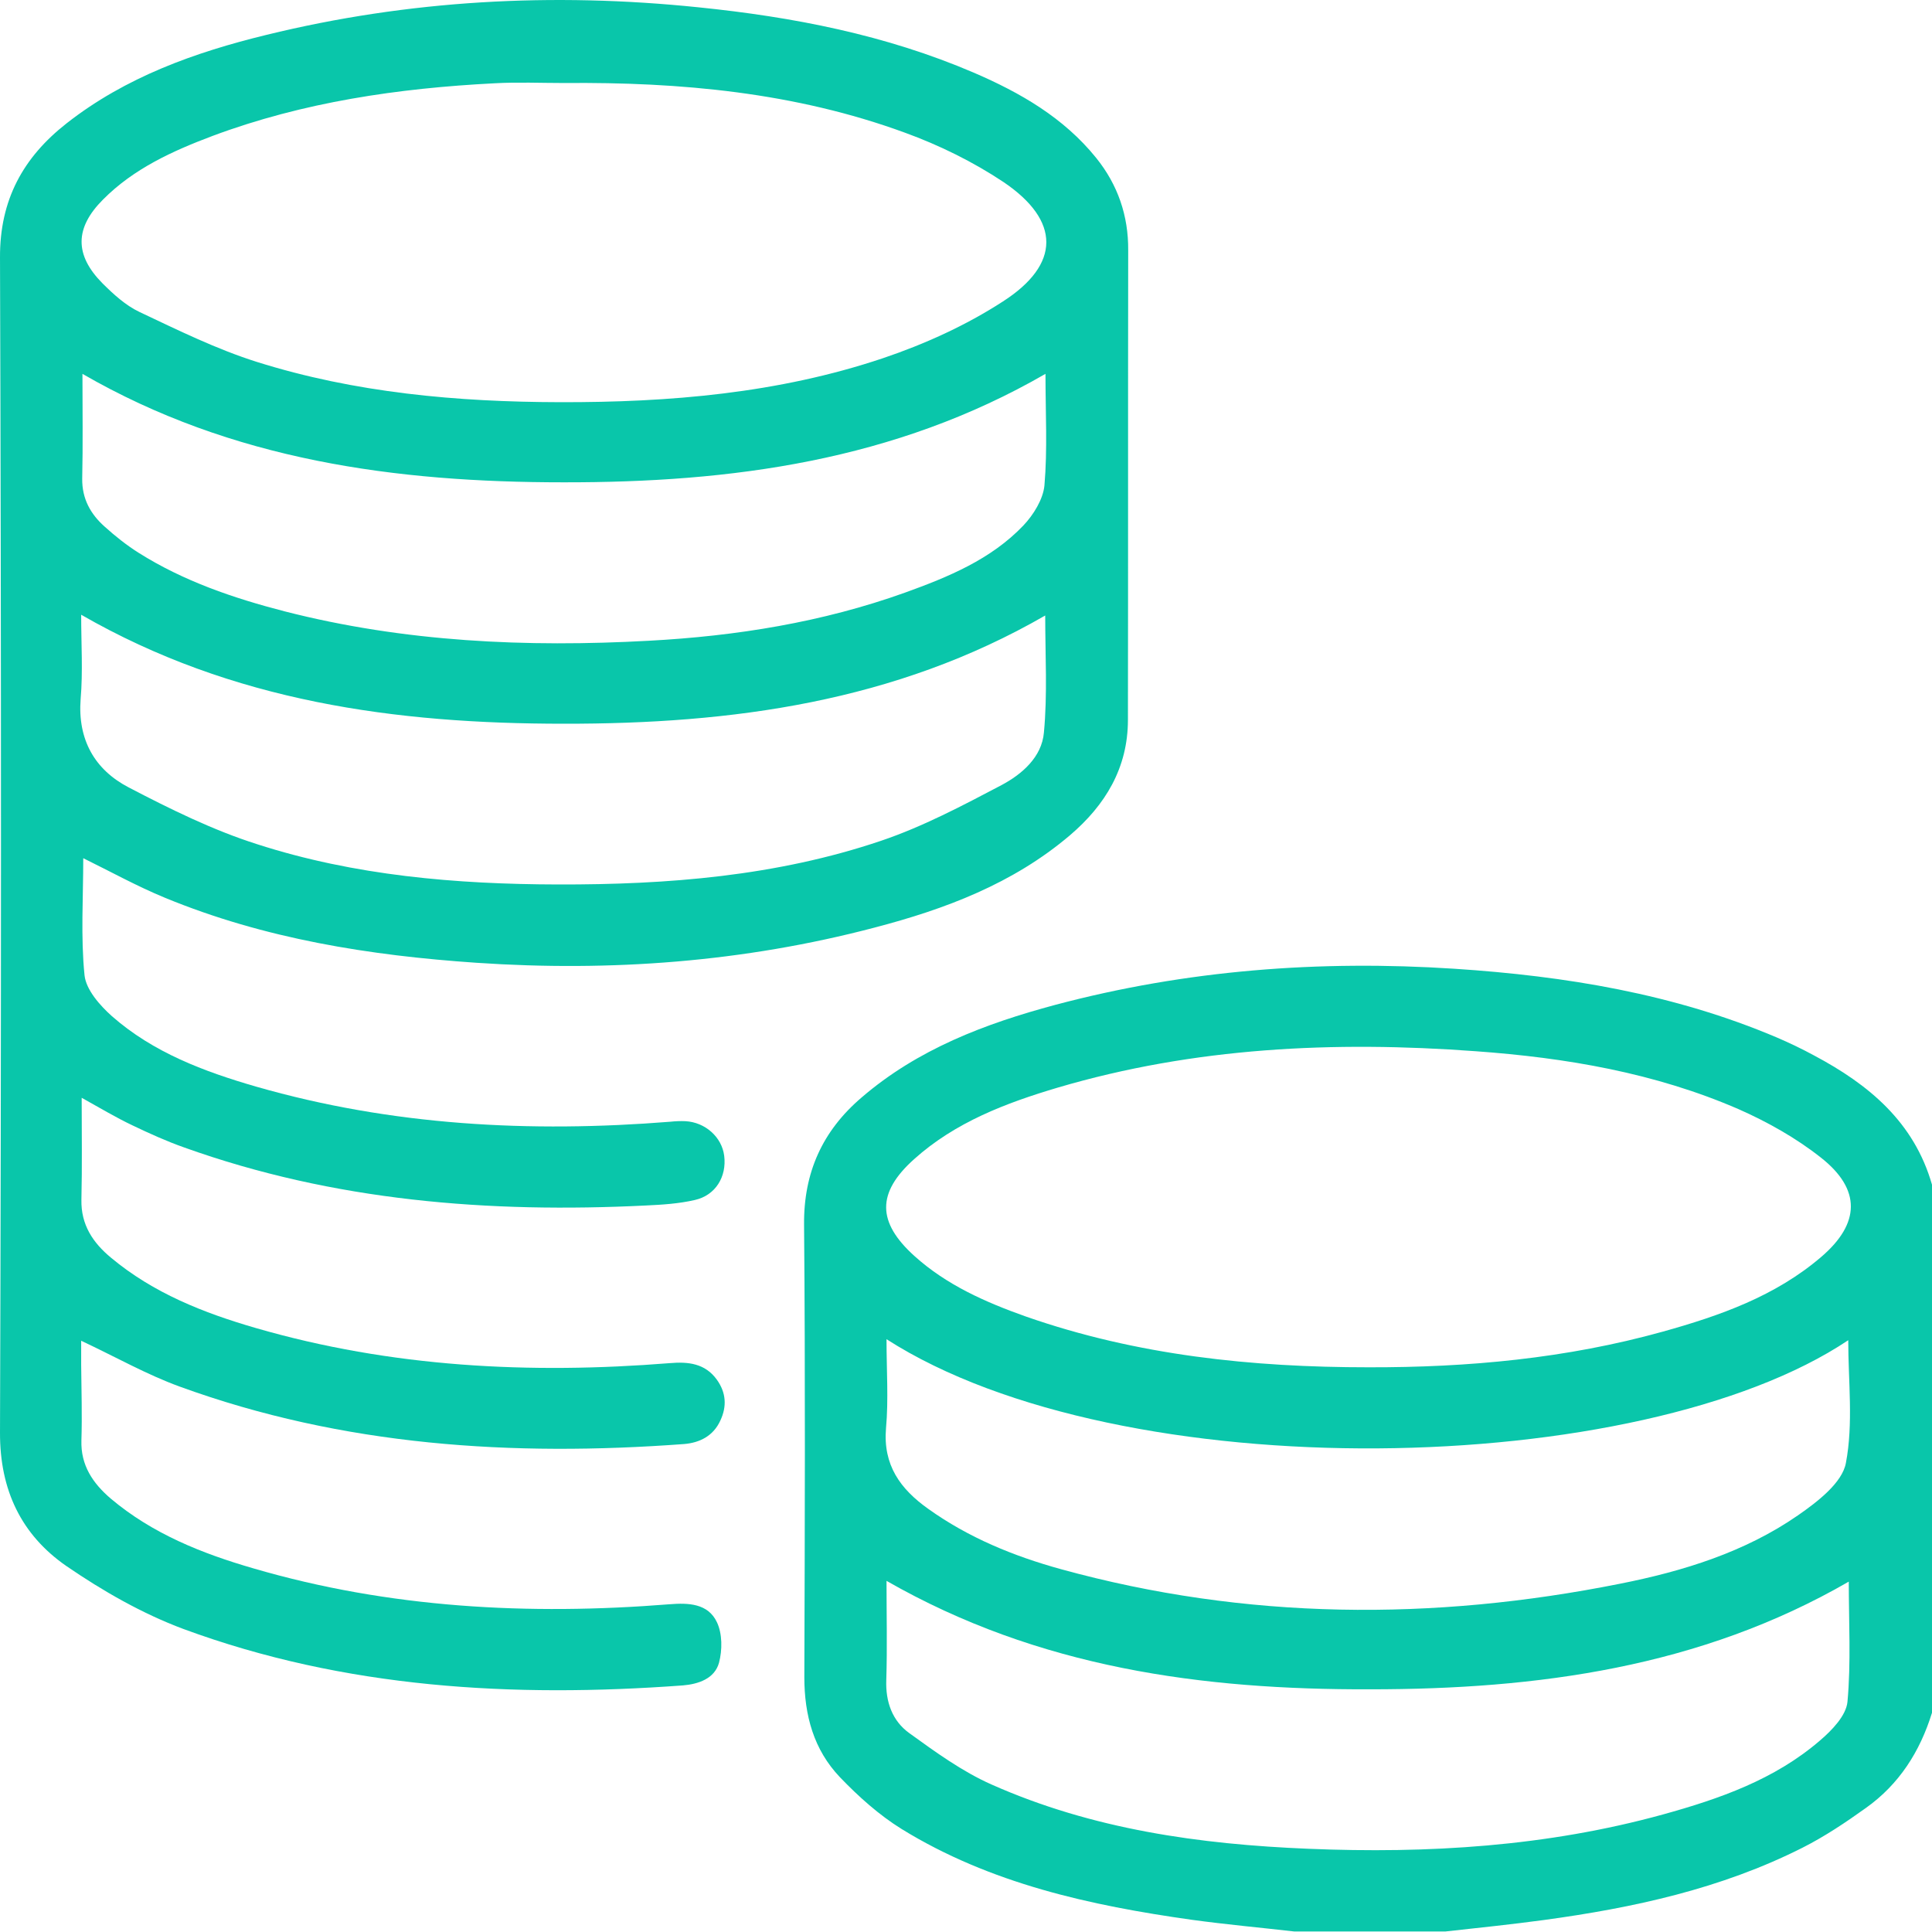
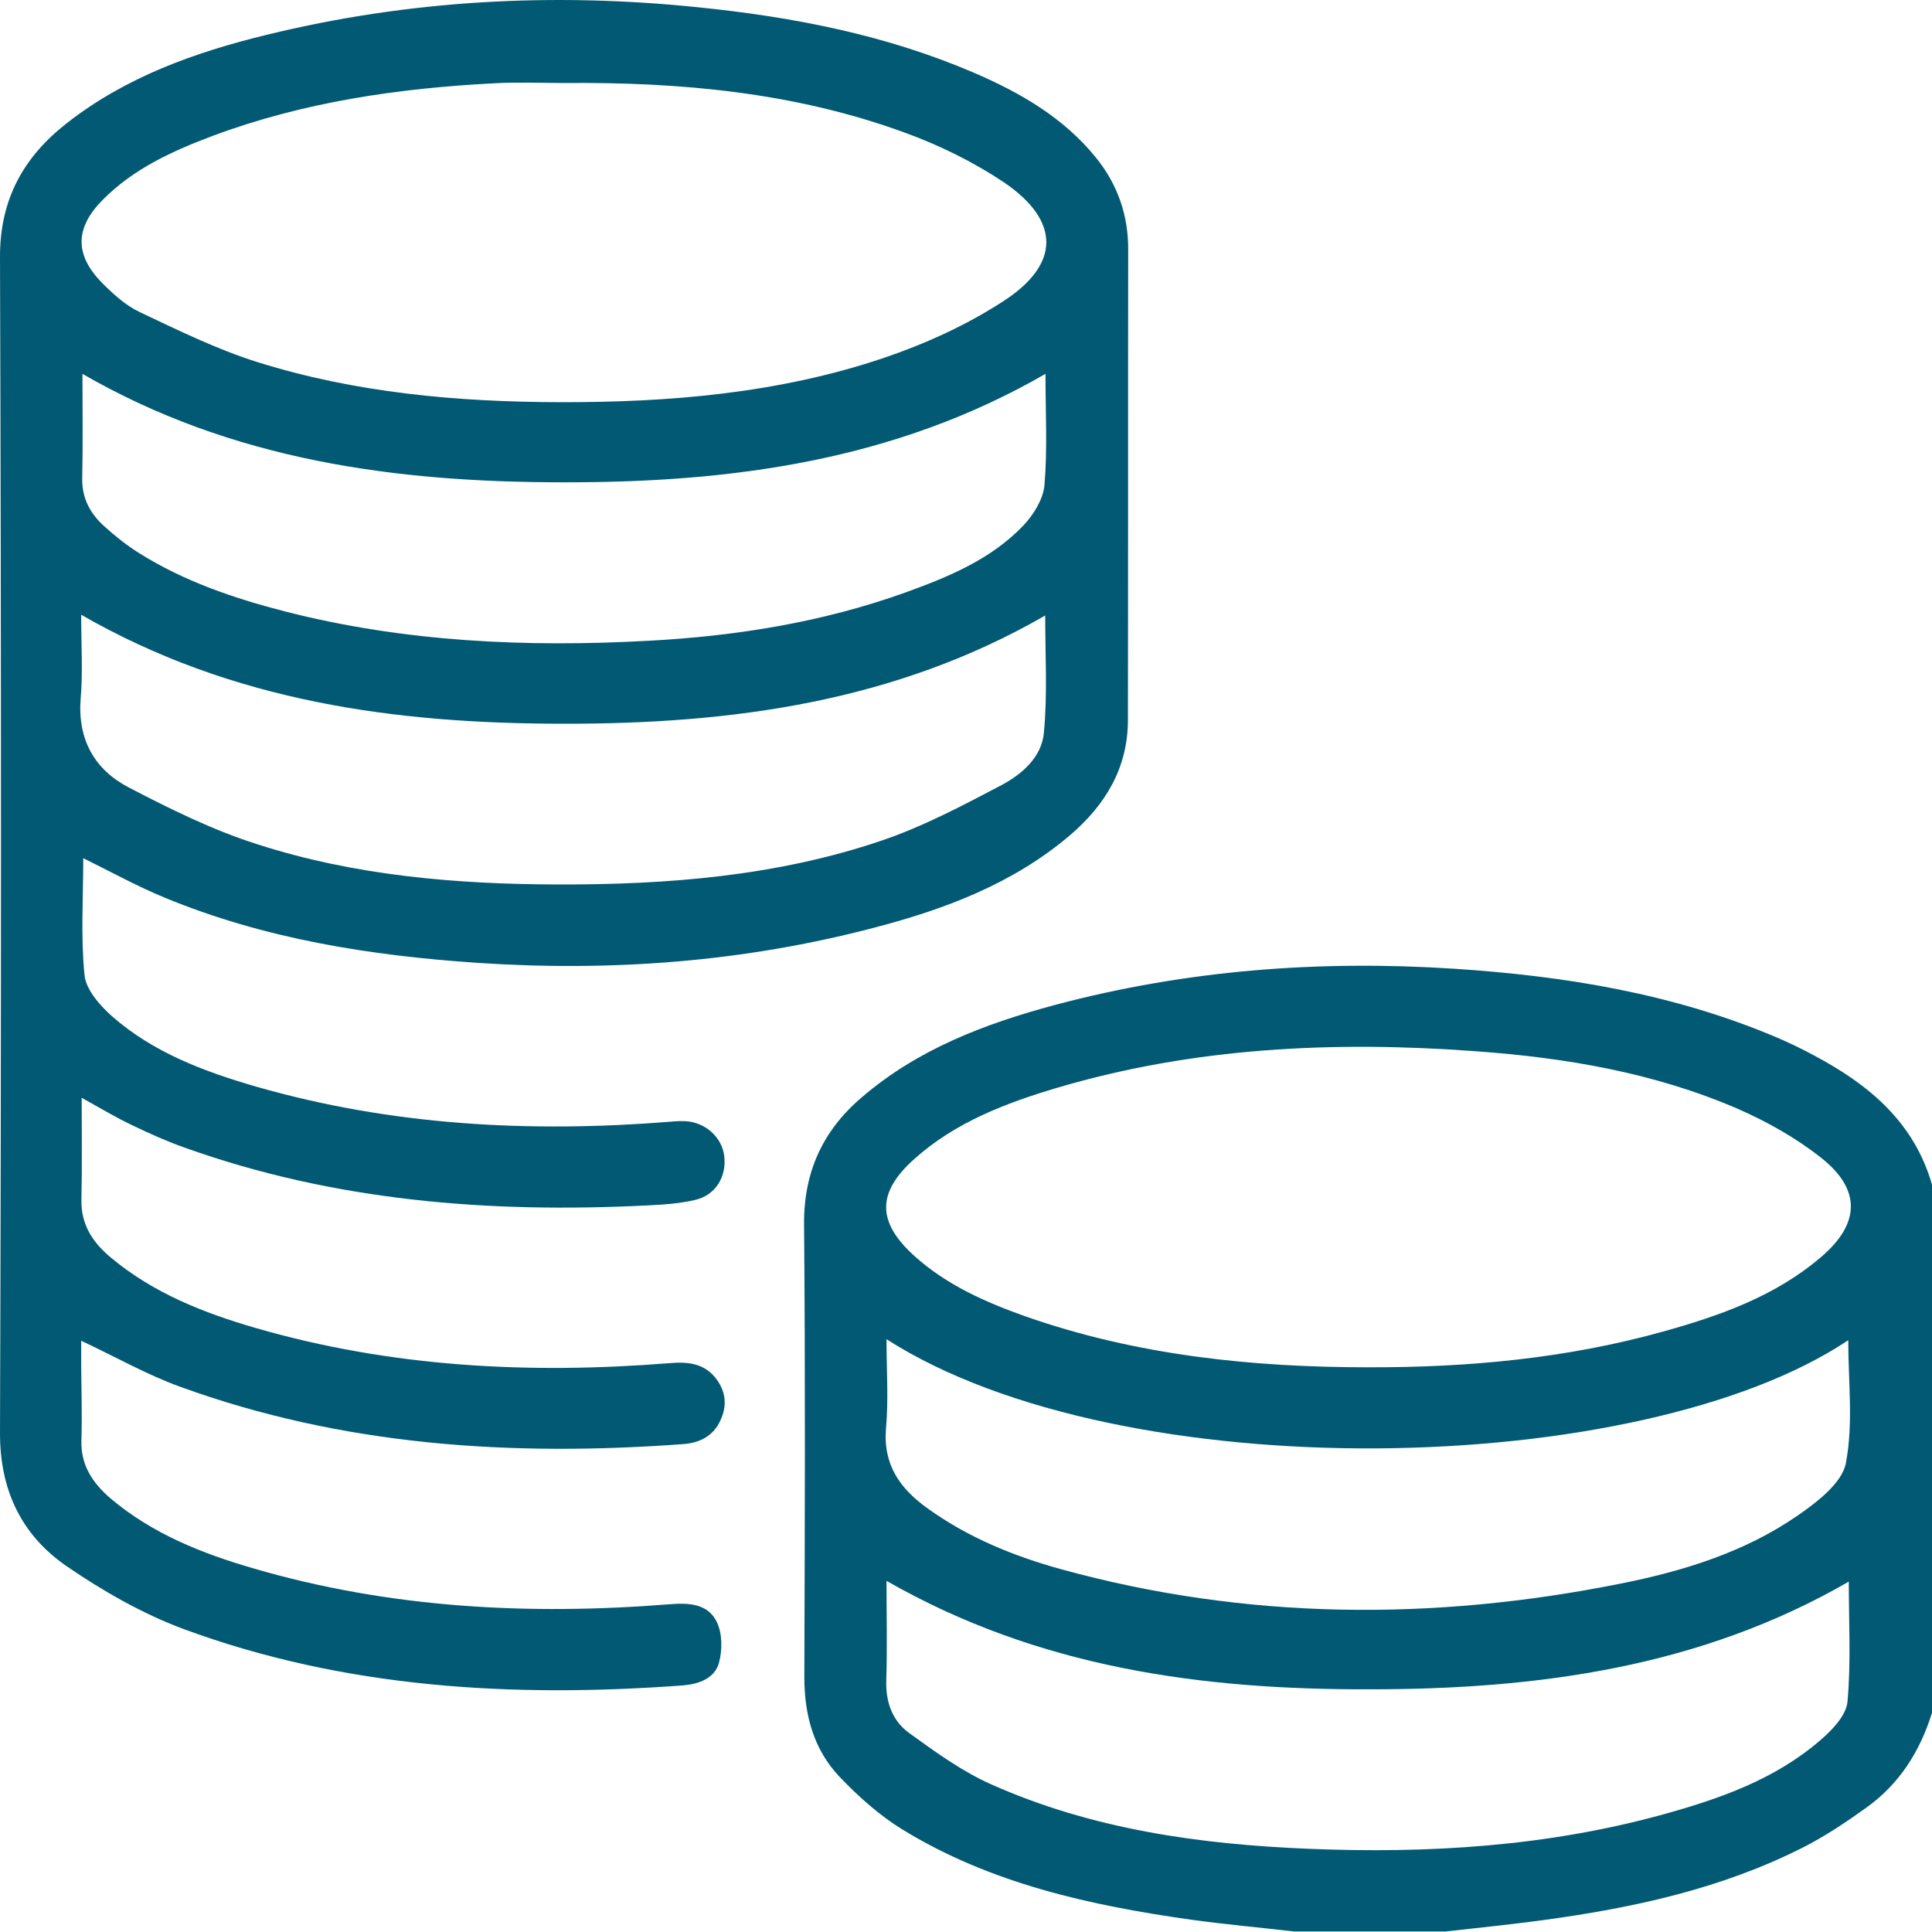
<svg xmlns="http://www.w3.org/2000/svg" width="65" height="65" viewBox="0 0 65 65" fill="none">
-   <path d="M43.549 64.983C42.403 64.852 41.248 64.747 40.101 64.59C36.679 64.108 33.318 63.373 30.334 61.535C29.573 61.063 28.881 60.441 28.26 59.794C27.376 58.866 27.061 57.711 27.061 56.424C27.078 51.348 27.096 46.281 27.052 41.205C27.035 39.446 27.674 38.045 28.986 36.925C30.877 35.297 33.143 34.44 35.498 33.809C39.9 32.637 44.389 32.295 48.941 32.593C52.669 32.838 56.309 33.433 59.775 34.903C60.204 35.087 60.624 35.288 61.027 35.507C62.873 36.487 64.396 37.748 65 39.857C65 45.782 65 51.698 65 57.623C64.597 58.927 63.897 60.03 62.777 60.826C62.094 61.316 61.386 61.789 60.642 62.165C57.902 63.548 54.953 64.187 51.934 64.598C50.831 64.747 49.728 64.861 48.625 64.983C46.928 64.983 45.238 64.983 43.549 64.983ZM46.044 46.001C49.396 46.009 52.704 45.703 55.942 44.802C57.859 44.268 59.731 43.611 61.281 42.281C62.585 41.161 62.62 40.014 61.263 38.947C60.432 38.29 59.469 37.748 58.498 37.319C55.679 36.094 52.686 35.586 49.641 35.367C44.888 35.017 40.18 35.236 35.585 36.592C33.843 37.109 32.137 37.756 30.754 38.999C29.494 40.128 29.503 41.117 30.763 42.255C31.848 43.235 33.161 43.813 34.517 44.294C38.246 45.598 42.123 46.001 46.044 46.001ZM29.826 45.056C29.826 46.106 29.896 47.086 29.809 48.049C29.704 49.291 30.29 50.096 31.227 50.762C32.583 51.733 34.106 52.355 35.69 52.792C41.922 54.508 48.205 54.542 54.507 53.282C56.625 52.862 58.699 52.223 60.493 50.98C61.149 50.525 61.981 49.886 62.103 49.221C62.357 47.891 62.182 46.473 62.182 45.09C55.198 49.764 37.738 50.132 29.826 45.056ZM29.826 53.186C29.826 54.332 29.853 55.426 29.818 56.52C29.791 57.255 30.019 57.894 30.588 58.306C31.472 58.945 32.373 59.601 33.362 60.039C36.749 61.544 40.355 62.051 44.022 62.2C48.048 62.367 52.047 62.122 55.951 61.045C57.85 60.52 59.705 59.872 61.228 58.56C61.631 58.218 62.112 57.719 62.156 57.255C62.278 55.925 62.2 54.578 62.2 53.212C57.202 56.1 51.715 56.835 46.096 56.835C40.451 56.853 34.946 56.118 29.826 53.186Z" fill="#09C6AA" />
-   <path d="M2.801 28.873C2.801 30.204 2.713 31.516 2.844 32.812C2.897 33.302 3.361 33.827 3.763 34.186C5.155 35.411 6.862 36.05 8.612 36.557C13.18 37.87 17.836 38.115 22.554 37.739C22.72 37.721 22.895 37.713 23.061 37.721C23.726 37.757 24.286 38.255 24.365 38.886C24.453 39.586 24.076 40.216 23.376 40.373C22.842 40.496 22.291 40.531 21.74 40.557C16.445 40.82 11.229 40.408 6.196 38.605C5.601 38.395 5.024 38.133 4.455 37.861C3.903 37.599 3.378 37.284 2.748 36.934C2.748 38.115 2.766 39.236 2.739 40.365C2.722 41.205 3.124 41.809 3.737 42.316C5.164 43.507 6.853 44.172 8.603 44.679C13.163 46.001 17.828 46.237 22.536 45.861C23.157 45.808 23.726 45.87 24.12 46.421C24.427 46.85 24.462 47.313 24.234 47.795C23.998 48.311 23.543 48.539 23.017 48.583C17.241 49.011 11.544 48.653 6.039 46.648C4.936 46.246 3.903 45.659 2.731 45.108C2.731 45.371 2.731 45.642 2.731 45.922C2.739 46.771 2.766 47.611 2.739 48.46C2.713 49.3 3.124 49.904 3.728 50.42C5.129 51.602 6.8 52.267 8.524 52.766C13.102 54.105 17.793 54.35 22.519 53.974C23.166 53.921 23.823 53.947 24.12 54.578C24.304 54.963 24.304 55.514 24.19 55.943C24.041 56.477 23.499 56.66 22.974 56.704C17.259 57.124 11.605 56.809 6.17 54.805C4.787 54.289 3.457 53.527 2.232 52.687C0.718 51.637 -0.009 50.132 7.81304e-05 48.189C0.044 35.017 0.044 21.837 7.81304e-05 8.665C-0.009 6.722 0.779 5.296 2.241 4.149C4.227 2.592 6.555 1.76 8.962 1.174C13.749 0.001 18.598 -0.261 23.499 0.246C26.684 0.57 29.8 1.174 32.758 2.443C34.325 3.117 35.786 3.957 36.88 5.313C37.607 6.215 37.966 7.256 37.957 8.42C37.948 13.689 37.957 18.949 37.948 24.217C37.948 25.837 37.187 27.088 35.996 28.103C34.08 29.731 31.796 30.589 29.415 31.21C25.022 32.365 20.558 32.698 16.034 32.392C12.436 32.147 8.901 31.587 5.549 30.204C4.612 29.819 3.728 29.328 2.801 28.873ZM18.983 2.793C18.204 2.793 17.416 2.758 16.637 2.802C13.399 2.968 10.213 3.432 7.159 4.57C5.811 5.077 4.499 5.672 3.466 6.714C2.512 7.668 2.503 8.578 3.448 9.532C3.816 9.899 4.227 10.276 4.691 10.495C5.986 11.107 7.282 11.746 8.638 12.175C11.946 13.216 15.377 13.523 18.834 13.531C22.519 13.54 26.186 13.234 29.704 12.052C31.104 11.58 32.496 10.95 33.738 10.145C35.69 8.893 35.681 7.423 33.765 6.127C32.741 5.445 31.603 4.885 30.448 4.465C26.746 3.108 22.886 2.758 18.983 2.793ZM35.174 12.578C30.098 15.509 24.593 16.236 18.957 16.227C13.32 16.227 7.815 15.492 2.774 12.578C2.774 13.794 2.792 14.949 2.766 16.105C2.757 16.778 3.046 17.295 3.518 17.715C3.877 18.039 4.262 18.345 4.665 18.599C6.179 19.553 7.85 20.122 9.575 20.568C13.609 21.601 17.714 21.784 21.836 21.557C24.776 21.399 27.665 20.936 30.448 19.938C31.901 19.413 33.336 18.826 34.43 17.68C34.771 17.321 35.095 16.796 35.139 16.332C35.244 15.116 35.174 13.882 35.174 12.578ZM35.165 20.708C30.115 23.622 24.61 24.357 18.965 24.349C13.329 24.349 7.824 23.613 2.731 20.682C2.731 21.671 2.792 22.598 2.713 23.517C2.608 24.883 3.186 25.898 4.332 26.493C5.724 27.219 7.159 27.928 8.647 28.401C11.929 29.46 15.342 29.749 18.773 29.757C22.457 29.766 26.124 29.477 29.643 28.287C31.043 27.814 32.382 27.105 33.695 26.414C34.386 26.047 35.051 25.469 35.121 24.646C35.244 23.36 35.165 22.056 35.165 20.708Z" fill="#09C6AA" />
+   <path d="M43.549 64.983C42.403 64.852 41.248 64.747 40.101 64.59C36.679 64.108 33.318 63.373 30.334 61.535C29.573 61.063 28.881 60.441 28.26 59.794C27.376 58.866 27.061 57.711 27.061 56.424C27.078 51.348 27.096 46.281 27.052 41.205C27.035 39.446 27.674 38.045 28.986 36.925C30.877 35.297 33.143 34.44 35.498 33.809C39.9 32.637 44.389 32.295 48.941 32.593C52.669 32.838 56.309 33.433 59.775 34.903C60.204 35.087 60.624 35.288 61.027 35.507C62.873 36.487 64.396 37.748 65 39.857C65 45.782 65 51.698 65 57.623C64.597 58.927 63.897 60.03 62.777 60.826C62.094 61.316 61.386 61.789 60.642 62.165C57.902 63.548 54.953 64.187 51.934 64.598C50.831 64.747 49.728 64.861 48.625 64.983C46.928 64.983 45.238 64.983 43.549 64.983ZM46.044 46.001C49.396 46.009 52.704 45.703 55.942 44.802C57.859 44.268 59.731 43.611 61.281 42.281C62.585 41.161 62.62 40.014 61.263 38.947C60.432 38.29 59.469 37.748 58.498 37.319C55.679 36.094 52.686 35.586 49.641 35.367C44.888 35.017 40.18 35.236 35.585 36.592C33.843 37.109 32.137 37.756 30.754 38.999C29.494 40.128 29.503 41.117 30.763 42.255C31.848 43.235 33.161 43.813 34.517 44.294C38.246 45.598 42.123 46.001 46.044 46.001ZM29.826 45.056C29.826 46.106 29.896 47.086 29.809 48.049C29.704 49.291 30.29 50.096 31.227 50.762C32.583 51.733 34.106 52.355 35.69 52.792C41.922 54.508 48.205 54.542 54.507 53.282C56.625 52.862 58.699 52.223 60.493 50.98C61.149 50.525 61.981 49.886 62.103 49.221C62.357 47.891 62.182 46.473 62.182 45.09C55.198 49.764 37.738 50.132 29.826 45.056ZM29.826 53.186C29.826 54.332 29.853 55.426 29.818 56.52C29.791 57.255 30.019 57.894 30.588 58.306C31.472 58.945 32.373 59.601 33.362 60.039C36.749 61.544 40.355 62.051 44.022 62.2C48.048 62.367 52.047 62.122 55.951 61.045C57.85 60.52 59.705 59.872 61.228 58.56C61.631 58.218 62.112 57.719 62.156 57.255C62.278 55.925 62.2 54.578 62.2 53.212C57.202 56.1 51.715 56.835 46.096 56.835C40.451 56.853 34.946 56.118 29.826 53.186Z" fill="#025973" />
+   <path d="M2.801 28.873C2.801 30.204 2.713 31.516 2.844 32.812C2.897 33.302 3.361 33.827 3.763 34.186C5.155 35.411 6.862 36.05 8.612 36.557C13.18 37.87 17.836 38.115 22.554 37.739C22.72 37.721 22.895 37.713 23.061 37.721C23.726 37.757 24.286 38.255 24.365 38.886C24.453 39.586 24.076 40.216 23.376 40.373C22.842 40.496 22.291 40.531 21.74 40.557C16.445 40.82 11.229 40.408 6.196 38.605C5.601 38.395 5.024 38.133 4.455 37.861C3.903 37.599 3.378 37.284 2.748 36.934C2.748 38.115 2.766 39.236 2.739 40.365C2.722 41.205 3.124 41.809 3.737 42.316C5.164 43.507 6.853 44.172 8.603 44.679C13.163 46.001 17.828 46.237 22.536 45.861C23.157 45.808 23.726 45.87 24.12 46.421C24.427 46.85 24.462 47.313 24.234 47.795C23.998 48.311 23.543 48.539 23.017 48.583C17.241 49.011 11.544 48.653 6.039 46.648C4.936 46.246 3.903 45.659 2.731 45.108C2.731 45.371 2.731 45.642 2.731 45.922C2.739 46.771 2.766 47.611 2.739 48.46C2.713 49.3 3.124 49.904 3.728 50.42C5.129 51.602 6.8 52.267 8.524 52.766C13.102 54.105 17.793 54.35 22.519 53.974C23.166 53.921 23.823 53.947 24.12 54.578C24.304 54.963 24.304 55.514 24.19 55.943C24.041 56.477 23.499 56.66 22.974 56.704C17.259 57.124 11.605 56.809 6.17 54.805C4.787 54.289 3.457 53.527 2.232 52.687C0.718 51.637 -0.009 50.132 7.81304e-05 48.189C0.044 35.017 0.044 21.837 7.81304e-05 8.665C-0.009 6.722 0.779 5.296 2.241 4.149C4.227 2.592 6.555 1.76 8.962 1.174C13.749 0.001 18.598 -0.261 23.499 0.246C26.684 0.57 29.8 1.174 32.758 2.443C34.325 3.117 35.786 3.957 36.88 5.313C37.607 6.215 37.966 7.256 37.957 8.42C37.948 13.689 37.957 18.949 37.948 24.217C37.948 25.837 37.187 27.088 35.996 28.103C34.08 29.731 31.796 30.589 29.415 31.21C25.022 32.365 20.558 32.698 16.034 32.392C12.436 32.147 8.901 31.587 5.549 30.204C4.612 29.819 3.728 29.328 2.801 28.873ZM18.983 2.793C18.204 2.793 17.416 2.758 16.637 2.802C13.399 2.968 10.213 3.432 7.159 4.57C5.811 5.077 4.499 5.672 3.466 6.714C2.512 7.668 2.503 8.578 3.448 9.532C3.816 9.899 4.227 10.276 4.691 10.495C5.986 11.107 7.282 11.746 8.638 12.175C11.946 13.216 15.377 13.523 18.834 13.531C22.519 13.54 26.186 13.234 29.704 12.052C31.104 11.58 32.496 10.95 33.738 10.145C35.69 8.893 35.681 7.423 33.765 6.127C32.741 5.445 31.603 4.885 30.448 4.465C26.746 3.108 22.886 2.758 18.983 2.793ZM35.174 12.578C30.098 15.509 24.593 16.236 18.957 16.227C13.32 16.227 7.815 15.492 2.774 12.578C2.774 13.794 2.792 14.949 2.766 16.105C2.757 16.778 3.046 17.295 3.518 17.715C3.877 18.039 4.262 18.345 4.665 18.599C6.179 19.553 7.85 20.122 9.575 20.568C13.609 21.601 17.714 21.784 21.836 21.557C24.776 21.399 27.665 20.936 30.448 19.938C31.901 19.413 33.336 18.826 34.43 17.68C34.771 17.321 35.095 16.796 35.139 16.332C35.244 15.116 35.174 13.882 35.174 12.578ZM35.165 20.708C30.115 23.622 24.61 24.357 18.965 24.349C13.329 24.349 7.824 23.613 2.731 20.682C2.731 21.671 2.792 22.598 2.713 23.517C2.608 24.883 3.186 25.898 4.332 26.493C5.724 27.219 7.159 27.928 8.647 28.401C11.929 29.46 15.342 29.749 18.773 29.757C22.457 29.766 26.124 29.477 29.643 28.287C31.043 27.814 32.382 27.105 33.695 26.414C34.386 26.047 35.051 25.469 35.121 24.646C35.244 23.36 35.165 22.056 35.165 20.708Z" fill="#025973" />
</svg>
